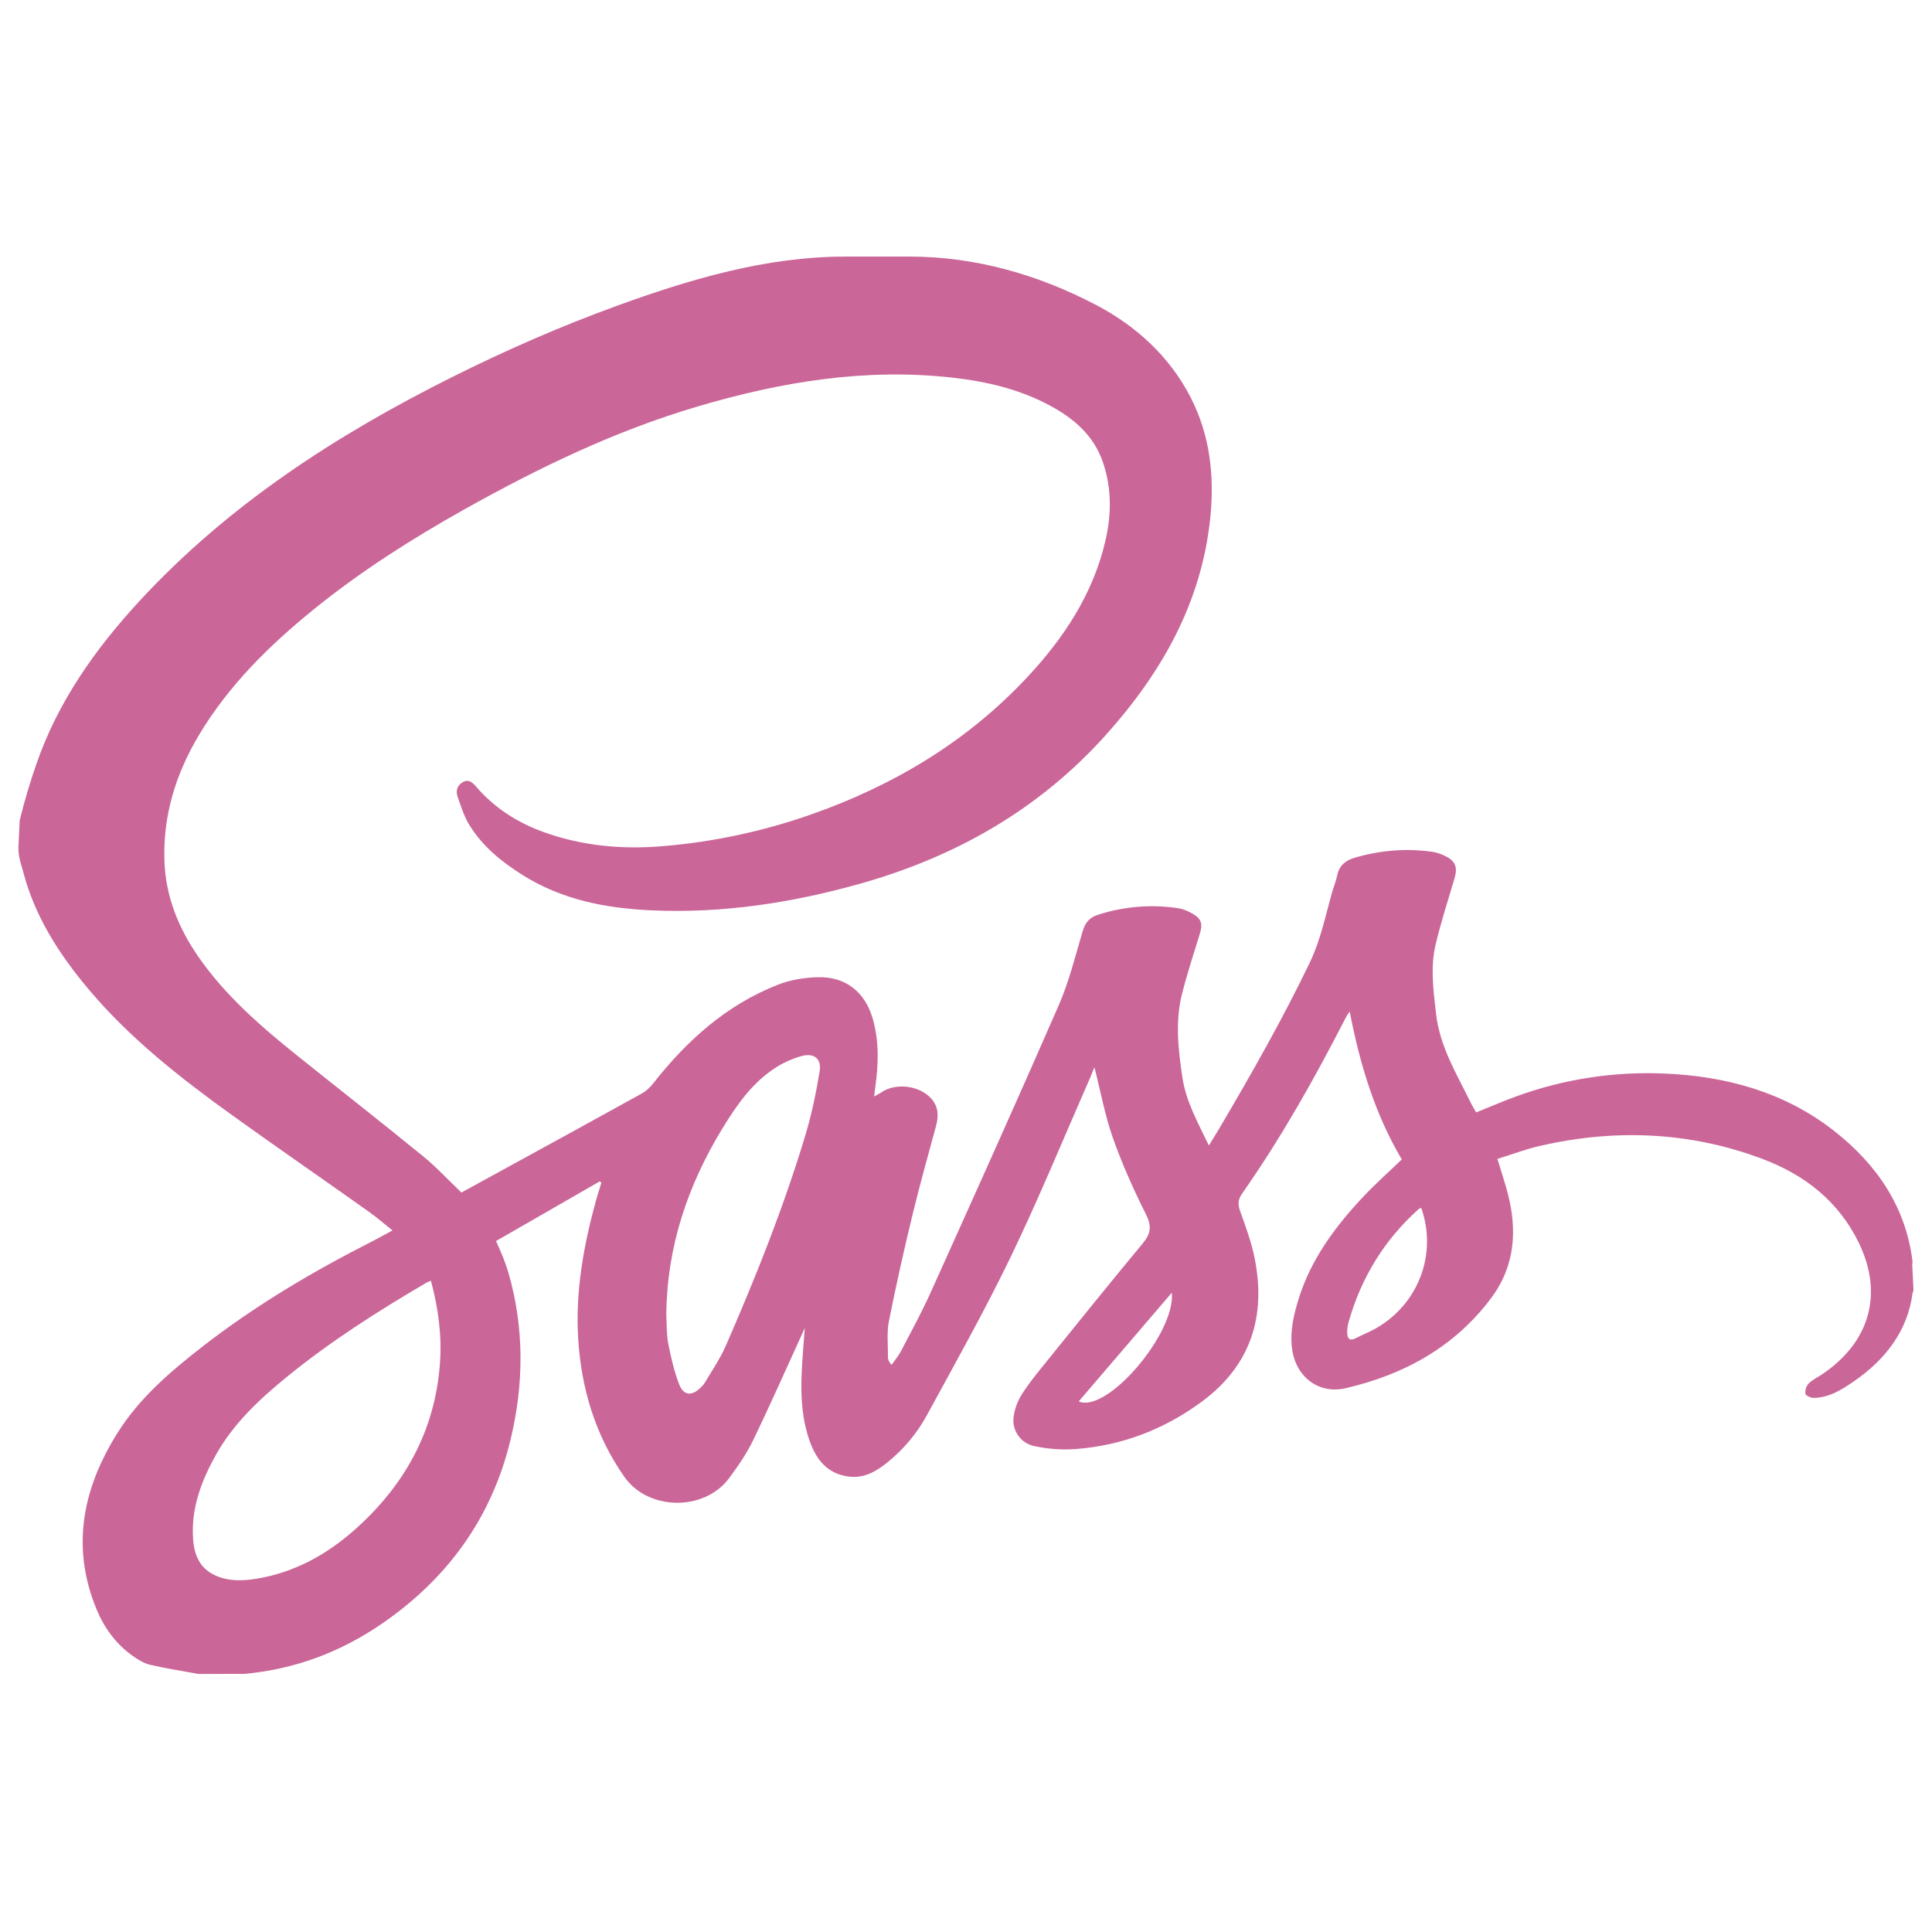
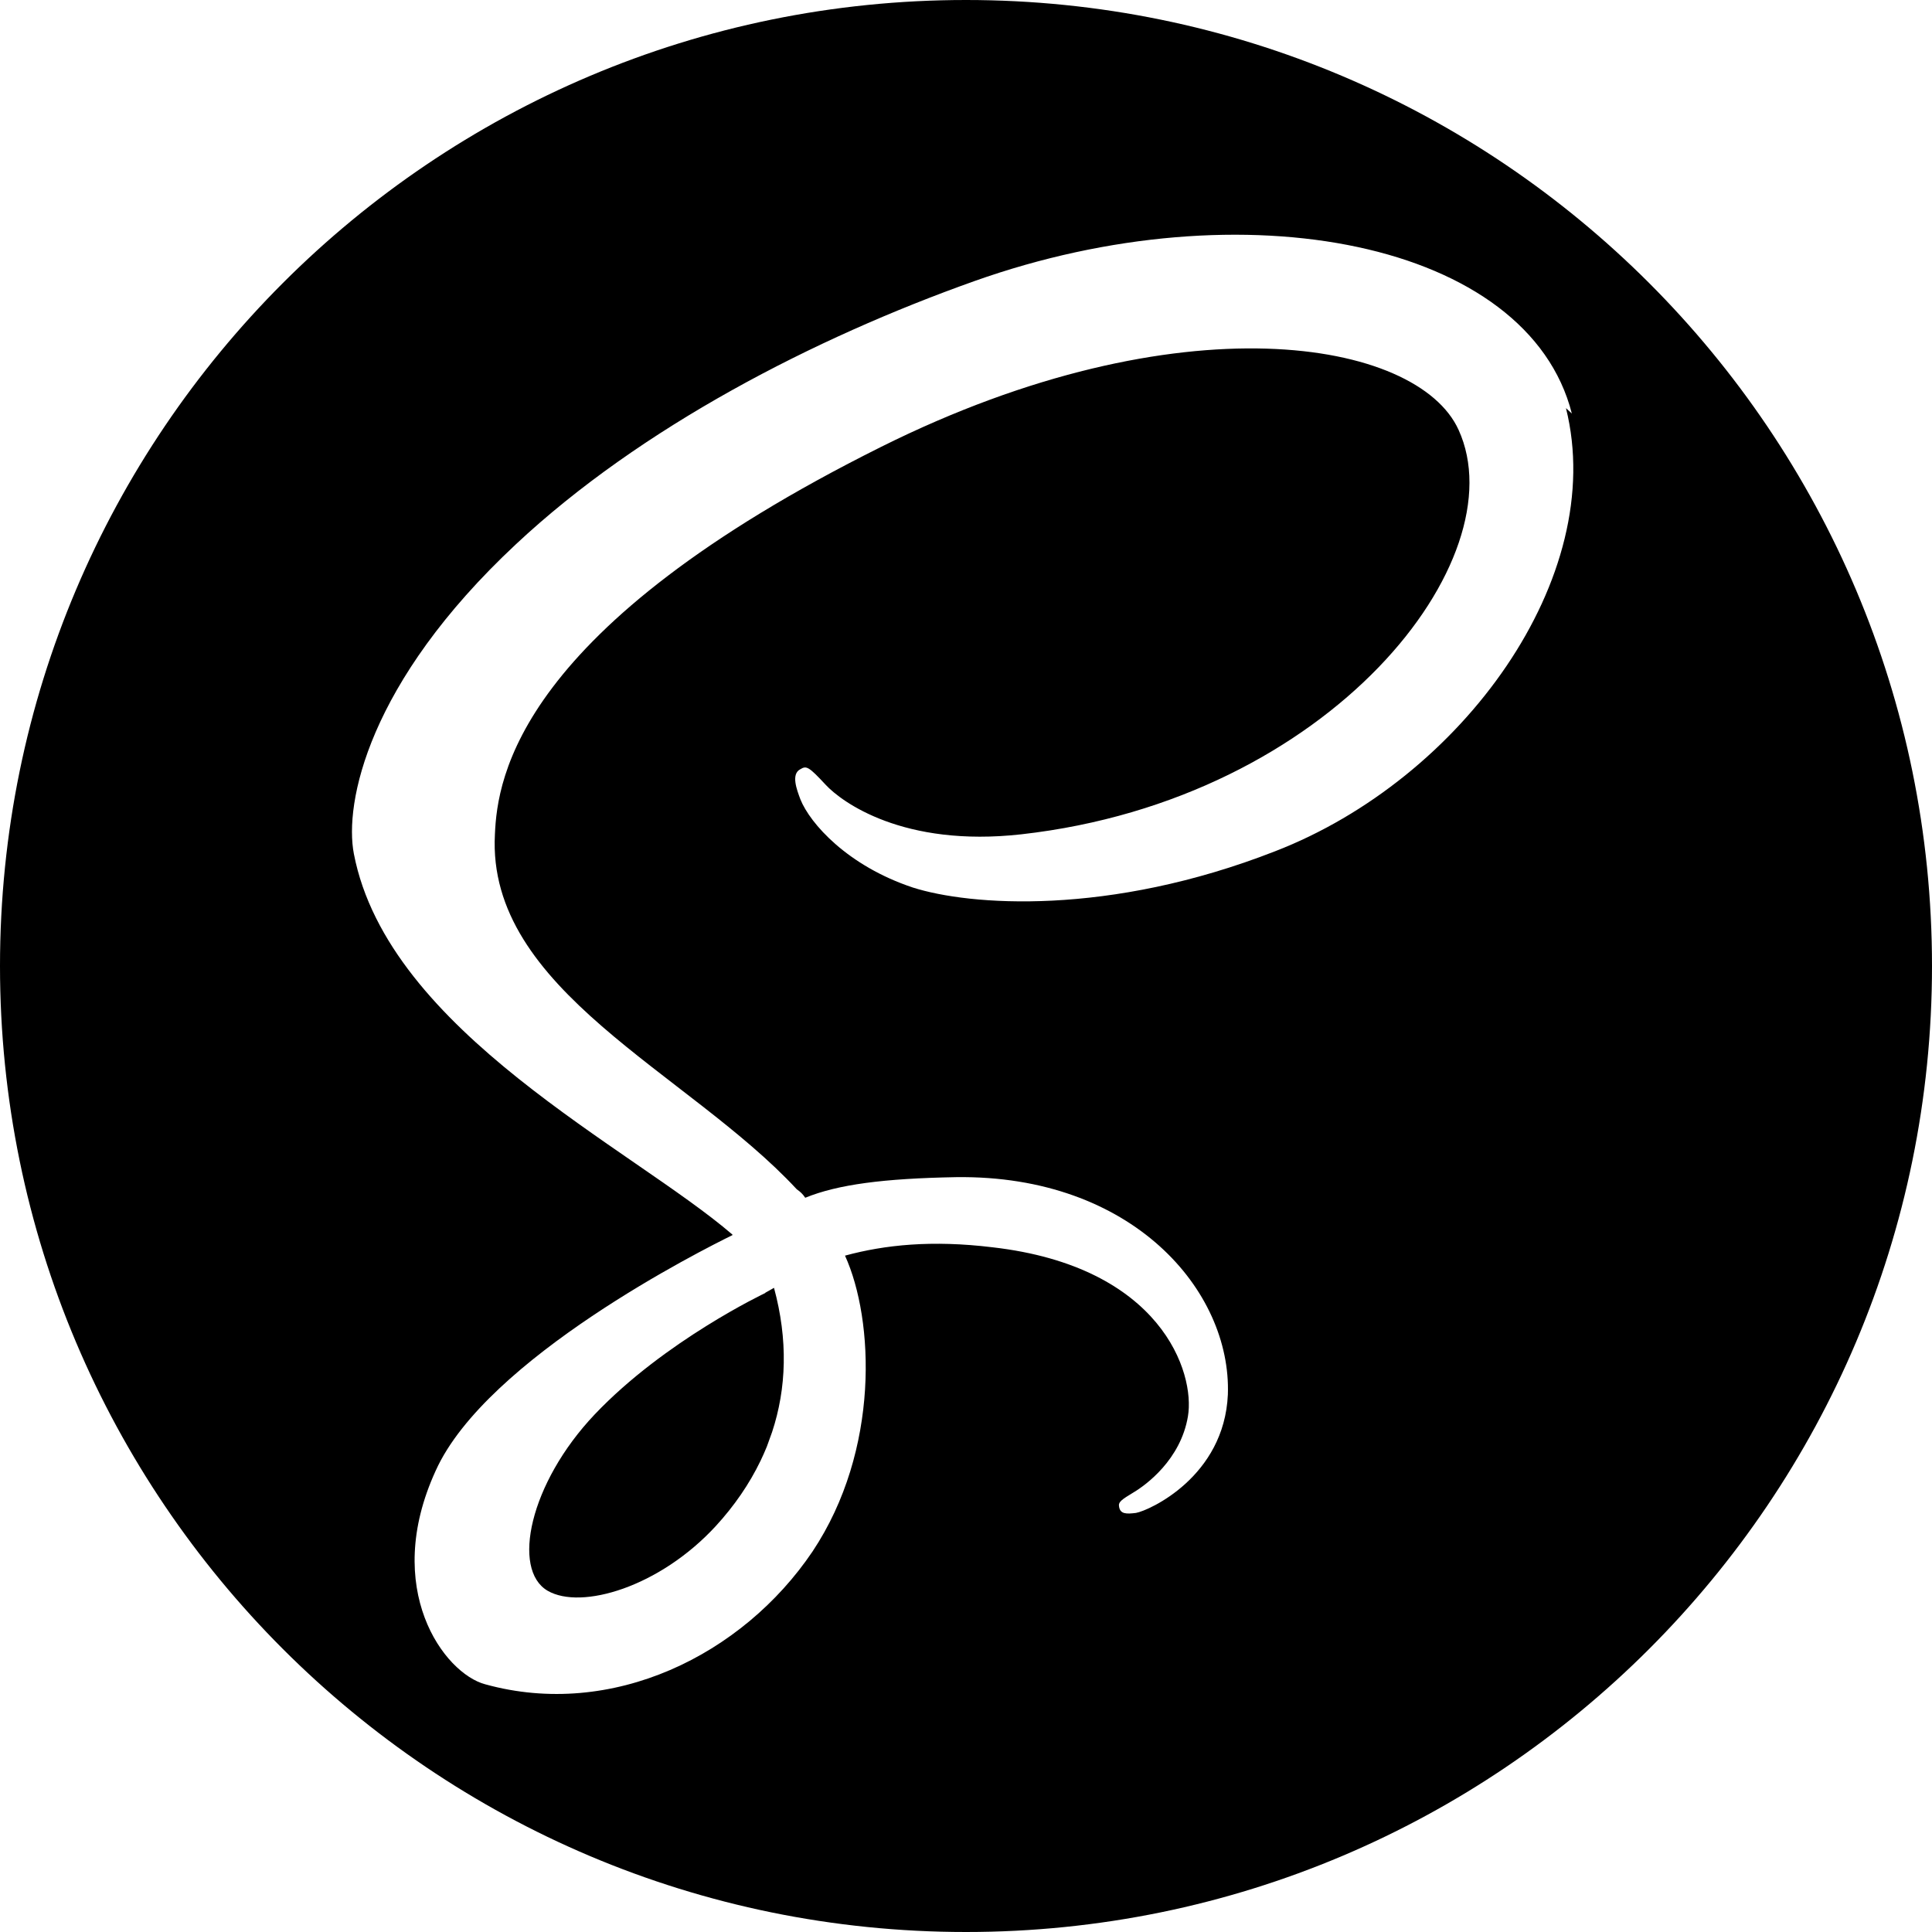
- <svg xmlns="http://www.w3.org/2000/svg" viewBox="0 0 128 128" width="40" height="40" aria-label="Sass icon">
-   <path fill-rule="evenodd" clip-rule="evenodd" fill="#CB6699" d="M1.219 56.156c0 .703.207 1.167.323 1.618.756 2.933 2.381 5.45 4.309 7.746 2.746 3.272 6.109 5.906 9.554 8.383 2.988 2.148 6.037 4.248 9.037 6.38.515.366 1.002.787 1.561 1.236-.481.26-.881.489-1.297.7-3.959 2.008-7.768 4.259-11.279 6.986-2.116 1.644-4.162 3.391-5.607 5.674-2.325 3.672-3.148 7.584-1.415 11.761.506 1.22 1.278 2.274 2.367 3.053.353.252.749.502 1.162.6 1.058.249 2.136.412 3.207.609l3.033-.002c3.354-.299 6.407-1.448 9.166-3.352 4.312-2.976 7.217-6.966 8.466-12.087.908-3.722.945-7.448-.125-11.153a11.696 11.696 0 00-.354-1.014c-.13-.333-.283-.657-.463-1.072l6.876-3.954.103.088c-.125.409-.258.817-.371 1.23-.817 2.984-1.36 6.02-1.165 9.117.208 3.3 1.129 6.389 3.061 9.146 1.562 2.23 5.284 2.313 6.944.075.589-.795 1.16-1.626 1.589-2.513 1.121-2.315 2.159-4.671 3.23-7.011l.187-.428c-.077 1.108-.167 2.081-.208 3.055-.064 1.521.025 3.033.545 4.48.445 1.238 1.202 2.163 2.62 2.326.97.111 1.743-.333 2.456-.896a10.384 10.384 0 002.691-3.199c1.901-3.491 3.853-6.961 5.576-10.54 1.864-3.871 3.494-7.855 5.225-11.792l.286-.698c.409 1.607.694 3.181 1.219 4.671.61 1.729 1.365 3.417 2.187 5.058.389.775.344 1.278-.195 1.928-2.256 2.72-4.473 5.473-6.692 8.223-.491.607-.98 1.225-1.389 1.888a3.701 3.701 0 00-.48 1.364 1.737 1.737 0 001.383 1.971 9.661 9.661 0 002.708.193c3.097-.228 5.909-1.315 8.395-3.157 3.221-2.386 4.255-5.642 3.475-9.501-.211-1.047-.584-2.065-.947-3.074-.163-.455-.174-.774.123-1.198 2.575-3.677 4.775-7.578 6.821-11.569.081-.157.164-.314.306-.482.663 3.45 1.661 6.775 3.449 9.792-.912.879-1.815 1.676-2.632 2.554-1.799 1.934-3.359 4.034-4.173 6.595-.35 1.104-.619 2.226-.463 3.405.242 1.831 1.742 3.021 3.543 2.604 3.854-.892 7.181-2.708 9.612-5.925 1.636-2.166 1.785-4.582 1.1-7.113-.188-.688-.411-1.365-.651-2.154.951-.295 1.878-.649 2.837-.868 4.979-1.136 9.904-.938 14.702.86 2.801 1.05 5.064 2.807 6.406 5.571 1.639 3.379.733 6.585-2.452 8.721-.297.199-.637.356-.883.605a.869.869 0 00-.205.67c.021.123.346.277.533.275 1.047-.008 1.896-.557 2.711-1.121 2.042-1.413 3.532-3.314 3.853-5.817l.063-.188-.077-1.63c-.031-.094.023-.187.016-.258-.434-3.645-2.381-6.472-5.213-8.688-3.28-2.565-7.153-3.621-11.249-3.788a25.401 25.401 0 00-9.765 1.503c-.897.325-1.786.71-2.688 1.073-.121-.219-.251-.429-.358-.646-.926-1.896-2.048-3.708-2.296-5.882-.176-1.544-.392-3.086-.025-4.613.353-1.469.813-2.913 1.246-4.362.223-.746.066-1.164-.646-1.5a2.854 2.854 0 00-.786-.258c-1.75-.254-3.476-.109-5.171.384-.6.175-1.036.511-1.169 1.175-.076.381-.231.746-.339 1.122-.443 1.563-.757 3.156-1.473 4.645-1.794 3.735-3.842 7.329-5.938 10.897-.227.385-.466.763-.752 1.23-.736-1.54-1.521-2.922-1.759-4.542-.269-1.832-.481-3.661-.025-5.479.339-1.356.782-2.687 1.19-4.025.193-.636.104-.97-.472-1.305-.291-.169-.62-.319-.948-.368a11.643 11.643 0 00-5.354.438c-.543.176-.828.527-.994 1.087-.488 1.652-.904 3.344-1.589 4.915-2.774 6.36-5.628 12.687-8.479 19.013-.595 1.321-1.292 2.596-1.963 3.882-.17.326-.418.613-.63.919-.17-.201-.236-.339-.235-.477.005-.813-.092-1.65.063-2.436a172.189 172.189 0 011.578-7.099c.47-1.946 1.017-3.874 1.538-5.807.175-.647.178-1.252-.287-1.796-.781-.911-2.413-1.111-3.381-.409l-.428.242.083-.69c.204-1.479.245-2.953-.161-4.41-.506-1.816-1.802-2.861-3.686-2.803-.878.027-1.8.177-2.613.497-3.419 1.34-6.048 3.713-8.286 6.568a2.592 2.592 0 01-.757.654c-2.893 1.604-5.795 3.188-8.696 4.778l-3.229 1.769c-.866-.826-1.653-1.683-2.546-2.41-2.727-2.224-5.498-4.393-8.244-6.592-2.434-1.949-4.792-3.979-6.596-6.56-1.342-1.92-2.207-4.021-2.29-6.395-.105-3.025.753-5.789 2.293-8.362 1.97-3.292 4.657-5.934 7.611-8.327 3.125-2.53 6.505-4.678 10.008-6.639 4.901-2.743 9.942-5.171 15.347-6.774 5.542-1.644 11.165-2.585 16.965-1.929 2.28.258 4.494.78 6.527 1.895 1.557.853 2.834 1.97 3.428 3.716.586 1.718.568 3.459.162 5.204-.825 3.534-2.76 6.447-5.195 9.05-3.994 4.267-8.866 7.172-14.351 9.091a39.478 39.478 0 01-9.765 2.083c-2.729.229-5.401-.013-7.985-.962-1.711-.629-3.201-1.591-4.399-2.987-.214-.25-.488-.521-.887-.287-.391.23-.46.602-.329.979.219.626.421 1.278.762 1.838.857 1.405 2.107 2.424 3.483 3.298 2.643 1.681 5.597 2.246 8.66 2.377 4.648.201 9.183-.493 13.654-1.74 6.383-1.78 11.933-4.924 16.384-9.884 3.706-4.13 6.353-8.791 6.92-14.419.277-2.747-.018-5.438-1.304-7.944-1.395-2.715-3.613-4.734-6.265-6.125C68.756 18.179 64.588 17 60.286 17h-4.31c-5.21 0-10.247 1.493-15.143 3.274-3.706 1.349-7.34 2.941-10.868 4.703-7.683 3.839-14.838 8.468-20.715 14.833-2.928 3.171-5.407 6.67-6.833 10.79a40.494 40.494 0 00-1.111 3.746m27.839 36.013c-.333 4.459-2.354 8.074-5.657 11.002-1.858 1.646-3.989 2.818-6.471 3.23-.9.149-1.821.185-2.694-.188-1.245-.532-1.524-1.637-1.548-2.814-.037-1.876.62-3.572 1.521-5.186 1.176-2.104 2.9-3.708 4.741-5.206 2.9-2.361 6.046-4.359 9.268-6.245l.243-.1c.498 1.84.735 3.657.597 5.507zM54.303 70.98c-.235 1.424-.529 2.849-.945 4.229-1.438 4.777-3.285 9.406-5.282 13.973-.369.845-.906 1.616-1.373 2.417a1.689 1.689 0 01-.283.334c-.578.571-1.126.541-1.418-.206-.34-.868-.549-1.797-.729-2.716-.121-.617-.092-1.265-.13-1.897.039-4.494 1.41-8.578 3.736-12.38.959-1.568 2.003-3.062 3.598-4.054a6.27 6.27 0 011.595-.706c.85-.239 1.372.154 1.231 1.006zm17.164 21.868l6.169-7.203c.257 2.675-4.29 8.015-6.169 7.203zm19.703-4.847c-.436.25-.911.43-1.358.661-.409.212-.544-.002-.556-.354a2.385 2.385 0 01.093-.721c.833-2.938 2.366-5.446 4.647-7.486l.16-.082c1.085 3.035-.169 6.368-2.986 7.982z" />
+ <svg xmlns="http://www.w3.org/2000/svg" fill="currentColor" role="img" viewBox="0 0 24 24">
+   <path d="M12 0c6.627 0 12 5.373 12 12s-5.373 12-12 12S0 18.627 0 12 5.373 0 12 0zM9.615 15.998c.175.645.156 1.248-.024 1.792l-.065.18c-.024.061-.052.12-.078.176-.14.29-.326.56-.555.81-.698.759-1.672 1.047-2.09.805-.45-.262-.226-1.335.584-2.19.871-.918 2.12-1.509 2.12-1.509v-.003l.108-.061zm9.911-10.861c-.542-2.133-4.077-2.834-7.422-1.645-1.989.707-4.144 1.818-5.693 3.267C4.568 8.48 4.275 9.98 4.396 10.607c.427 2.211 3.457 3.657 4.703 4.73v.006c-.367.18-3.056 1.529-3.686 2.925-.675 1.47.105 2.521.615 2.655 1.575.436 3.195-.36 4.065-1.649.84-1.261.766-2.881.404-3.676.496-.135 1.08-.195 1.83-.104 2.101.24 2.521 1.56 2.43 2.1-.09.539-.523.854-.674.944-.15.091-.195.12-.181.181.015.09.091.09.21.075.165-.03 1.096-.45 1.141-1.471.045-1.29-1.186-2.729-3.375-2.7-.9.016-1.471.091-1.875.256-.03-.045-.061-.075-.105-.105-1.35-1.455-3.855-2.475-3.75-4.41.03-.705.285-2.564 4.8-4.814 3.705-1.846 6.661-1.335 7.171-.21.733 1.604-1.576 4.59-5.431 5.024-1.47.165-2.235-.404-2.431-.615-.209-.225-.239-.24-.314-.194-.12.06-.045.255 0 .375.12.3.585.825 1.396 1.095.704.225 2.43.359 4.5-.45 2.324-.899 4.139-3.405 3.614-5.505l.073.067z" />
</svg>
